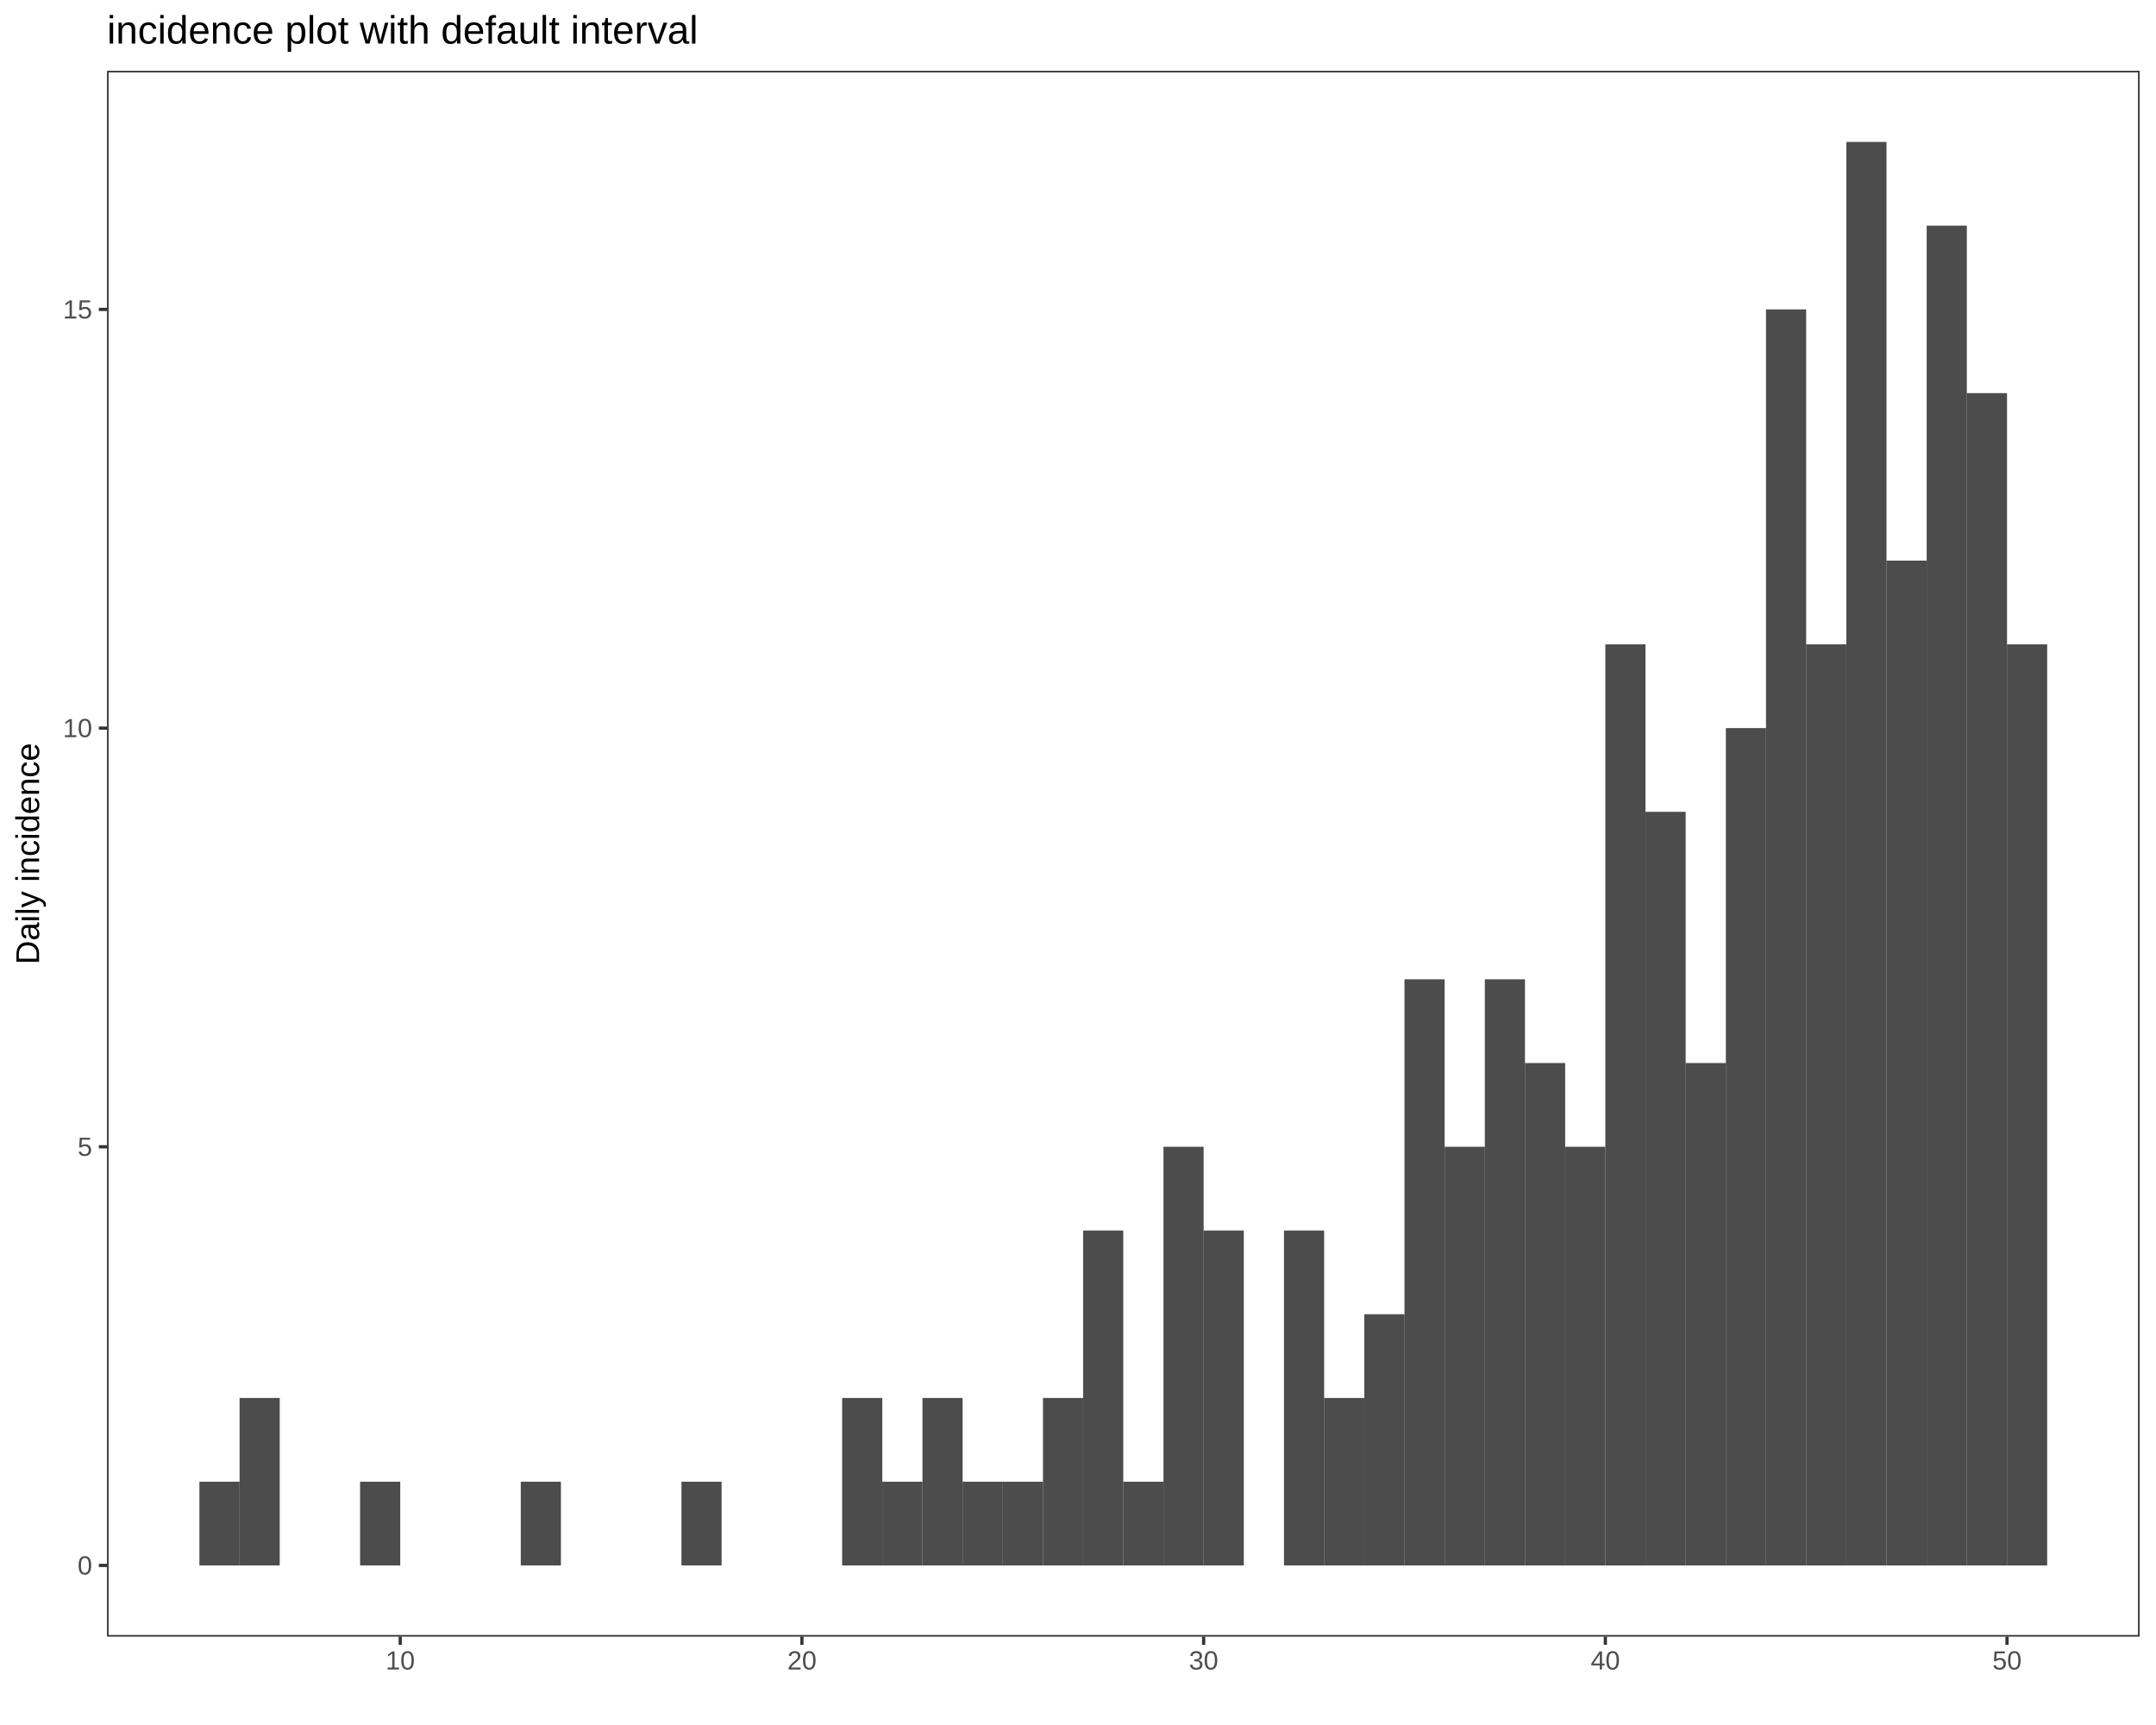
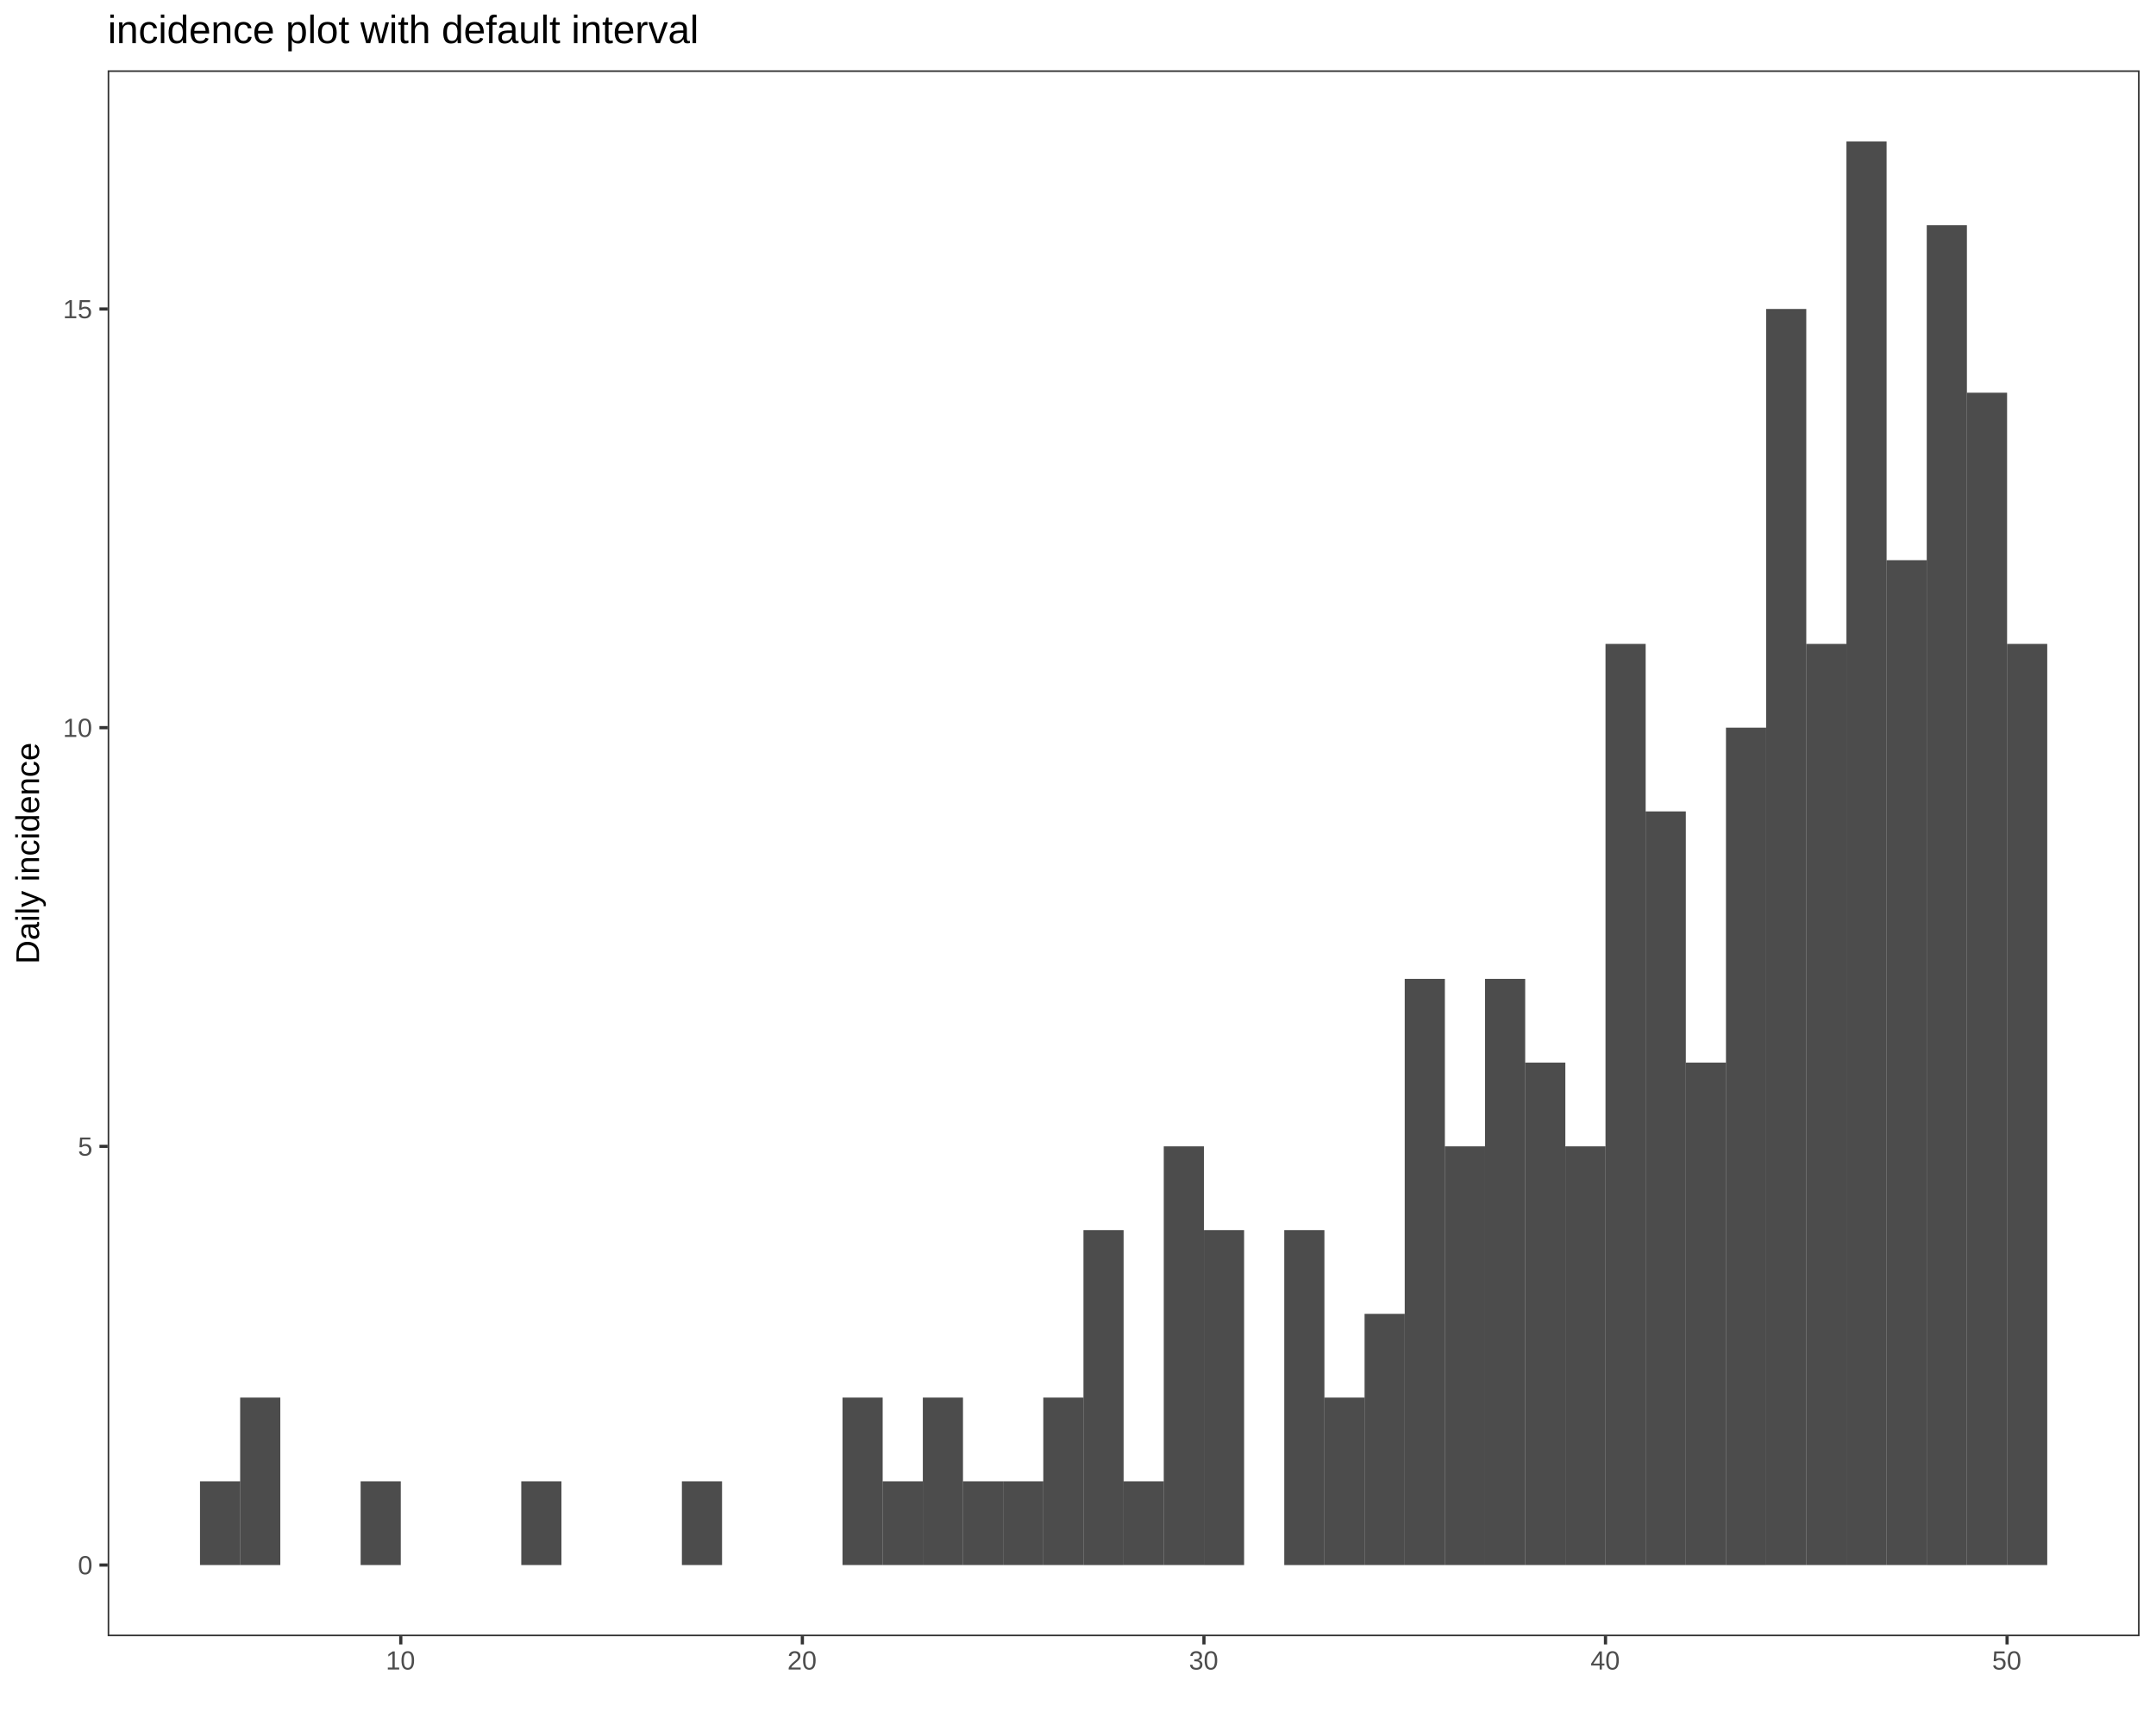
<svg xmlns="http://www.w3.org/2000/svg" viewBox="0 0 720.00 576.00">
  <defs>
    <style type="text/css">
    line, polyline, path, rect, circle {
      fill: none;
      stroke: #000000;
      stroke-linecap: round;
      stroke-linejoin: round;
      stroke-miterlimit: 10.00;
    }
  </style>
  </defs>
  <rect width="100%" height="100%" style="stroke: none; fill: #FFFFFF;" />
  <rect x="0.00" y="0.00" width="720.00" height="576.00" style="stroke-width: 1.07; stroke: #FFFFFF; fill: #FFFFFF;" />
  <defs>
-     <clipPath id="cpMzUuNzM2OHw3MTQuNTIxfDU0Ni40ODd8MjMuNjI2NQ==">
-       <rect x="35.74" y="23.63" width="678.78" height="522.86" />
+     <clipPath id="cpMzUuOTQ4fDcxNC41MjF8NTQ2LjM2fDIzLjQ3Njc=">
+       <rect x="35.95" y="23.48" width="678.57" height="522.88" />
    </clipPath>
  </defs>
-   <rect x="35.74" y="23.63" width="678.78" height="522.86" style="stroke-width: 1.07; stroke: none; fill: #FFFFFF;" clip-path="url(#cpMzUuNzM2OHw3MTQuNTIxfDU0Ni40ODd8MjMuNjI2NQ==)" />
-   <rect x="66.59" y="494.76" width="13.41" height="27.96" style="stroke-width: 1.07; stroke: none; stroke-linecap: butt; fill: #000000; fill-opacity: 0.70;" clip-path="url(#cpMzUuNzM2OHw3MTQuNTIxfDU0Ni40ODd8MjMuNjI2NQ==)" />
-   <rect x="80.01" y="466.80" width="13.41" height="55.92" style="stroke-width: 1.07; stroke: none; stroke-linecap: butt; fill: #000000; fill-opacity: 0.70;" clip-path="url(#cpMzUuNzM2OHw3MTQuNTIxfDU0Ni40ODd8MjMuNjI2NQ==)" />
-   <rect x="93.42" y="522.72" width="13.41" height="0.00" style="stroke-width: 1.07; stroke: none; stroke-linecap: butt; fill: #000000; fill-opacity: 0.70;" clip-path="url(#cpMzUuNzM2OHw3MTQuNTIxfDU0Ni40ODd8MjMuNjI2NQ==)" />
-   <rect x="106.83" y="522.72" width="13.41" height="0.00" style="stroke-width: 1.07; stroke: none; stroke-linecap: butt; fill: #000000; fill-opacity: 0.70;" clip-path="url(#cpMzUuNzM2OHw3MTQuNTIxfDU0Ni40ODd8MjMuNjI2NQ==)" />
-   <rect x="120.25" y="494.76" width="13.41" height="27.96" style="stroke-width: 1.07; stroke: none; stroke-linecap: butt; fill: #000000; fill-opacity: 0.70;" clip-path="url(#cpMzUuNzM2OHw3MTQuNTIxfDU0Ni40ODd8MjMuNjI2NQ==)" />
-   <rect x="133.66" y="522.72" width="13.41" height="0.00" style="stroke-width: 1.07; stroke: none; stroke-linecap: butt; fill: #000000; fill-opacity: 0.70;" clip-path="url(#cpMzUuNzM2OHw3MTQuNTIxfDU0Ni40ODd8MjMuNjI2NQ==)" />
-   <rect x="147.08" y="522.72" width="13.41" height="0.00" style="stroke-width: 1.07; stroke: none; stroke-linecap: butt; fill: #000000; fill-opacity: 0.70;" clip-path="url(#cpMzUuNzM2OHw3MTQuNTIxfDU0Ni40ODd8MjMuNjI2NQ==)" />
-   <rect x="160.49" y="522.72" width="13.41" height="0.00" style="stroke-width: 1.07; stroke: none; stroke-linecap: butt; fill: #000000; fill-opacity: 0.70;" clip-path="url(#cpMzUuNzM2OHw3MTQuNTIxfDU0Ni40ODd8MjMuNjI2NQ==)" />
-   <rect x="173.91" y="494.76" width="13.41" height="27.96" style="stroke-width: 1.07; stroke: none; stroke-linecap: butt; fill: #000000; fill-opacity: 0.70;" clip-path="url(#cpMzUuNzM2OHw3MTQuNTIxfDU0Ni40ODd8MjMuNjI2NQ==)" />
-   <rect x="187.32" y="522.72" width="13.41" height="0.00" style="stroke-width: 1.07; stroke: none; stroke-linecap: butt; fill: #000000; fill-opacity: 0.70;" clip-path="url(#cpMzUuNzM2OHw3MTQuNTIxfDU0Ni40ODd8MjMuNjI2NQ==)" />
-   <rect x="200.74" y="522.72" width="13.41" height="0.00" style="stroke-width: 1.07; stroke: none; stroke-linecap: butt; fill: #000000; fill-opacity: 0.70;" clip-path="url(#cpMzUuNzM2OHw3MTQuNTIxfDU0Ni40ODd8MjMuNjI2NQ==)" />
-   <rect x="214.15" y="522.72" width="13.41" height="0.00" style="stroke-width: 1.07; stroke: none; stroke-linecap: butt; fill: #000000; fill-opacity: 0.70;" clip-path="url(#cpMzUuNzM2OHw3MTQuNTIxfDU0Ni40ODd8MjMuNjI2NQ==)" />
-   <rect x="227.57" y="494.76" width="13.41" height="27.96" style="stroke-width: 1.07; stroke: none; stroke-linecap: butt; fill: #000000; fill-opacity: 0.70;" clip-path="url(#cpMzUuNzM2OHw3MTQuNTIxfDU0Ni40ODd8MjMuNjI2NQ==)" />
-   <rect x="240.98" y="522.72" width="13.41" height="0.00" style="stroke-width: 1.07; stroke: none; stroke-linecap: butt; fill: #000000; fill-opacity: 0.70;" clip-path="url(#cpMzUuNzM2OHw3MTQuNTIxfDU0Ni40ODd8MjMuNjI2NQ==)" />
-   <rect x="254.40" y="522.72" width="13.41" height="0.00" style="stroke-width: 1.07; stroke: none; stroke-linecap: butt; fill: #000000; fill-opacity: 0.70;" clip-path="url(#cpMzUuNzM2OHw3MTQuNTIxfDU0Ni40ODd8MjMuNjI2NQ==)" />
-   <rect x="267.81" y="522.72" width="13.41" height="0.00" style="stroke-width: 1.07; stroke: none; stroke-linecap: butt; fill: #000000; fill-opacity: 0.70;" clip-path="url(#cpMzUuNzM2OHw3MTQuNTIxfDU0Ni40ODd8MjMuNjI2NQ==)" />
-   <rect x="281.23" y="466.80" width="13.41" height="55.92" style="stroke-width: 1.07; stroke: none; stroke-linecap: butt; fill: #000000; fill-opacity: 0.70;" clip-path="url(#cpMzUuNzM2OHw3MTQuNTIxfDU0Ni40ODd8MjMuNjI2NQ==)" />
-   <rect x="294.64" y="494.76" width="13.41" height="27.96" style="stroke-width: 1.07; stroke: none; stroke-linecap: butt; fill: #000000; fill-opacity: 0.70;" clip-path="url(#cpMzUuNzM2OHw3MTQuNTIxfDU0Ni40ODd8MjMuNjI2NQ==)" />
-   <rect x="308.06" y="466.80" width="13.41" height="55.92" style="stroke-width: 1.07; stroke: none; stroke-linecap: butt; fill: #000000; fill-opacity: 0.70;" clip-path="url(#cpMzUuNzM2OHw3MTQuNTIxfDU0Ni40ODd8MjMuNjI2NQ==)" />
-   <rect x="321.47" y="494.76" width="13.41" height="27.96" style="stroke-width: 1.07; stroke: none; stroke-linecap: butt; fill: #000000; fill-opacity: 0.70;" clip-path="url(#cpMzUuNzM2OHw3MTQuNTIxfDU0Ni40ODd8MjMuNjI2NQ==)" />
-   <rect x="334.88" y="494.76" width="13.41" height="27.96" style="stroke-width: 1.07; stroke: none; stroke-linecap: butt; fill: #000000; fill-opacity: 0.70;" clip-path="url(#cpMzUuNzM2OHw3MTQuNTIxfDU0Ni40ODd8MjMuNjI2NQ==)" />
-   <rect x="348.30" y="466.80" width="13.41" height="55.92" style="stroke-width: 1.07; stroke: none; stroke-linecap: butt; fill: #000000; fill-opacity: 0.70;" clip-path="url(#cpMzUuNzM2OHw3MTQuNTIxfDU0Ni40ODd8MjMuNjI2NQ==)" />
-   <rect x="361.71" y="410.88" width="13.41" height="111.84" style="stroke-width: 1.07; stroke: none; stroke-linecap: butt; fill: #000000; fill-opacity: 0.70;" clip-path="url(#cpMzUuNzM2OHw3MTQuNTIxfDU0Ni40ODd8MjMuNjI2NQ==)" />
-   <rect x="375.13" y="494.76" width="13.41" height="27.96" style="stroke-width: 1.07; stroke: none; stroke-linecap: butt; fill: #000000; fill-opacity: 0.70;" clip-path="url(#cpMzUuNzM2OHw3MTQuNTIxfDU0Ni40ODd8MjMuNjI2NQ==)" />
-   <rect x="388.54" y="382.92" width="13.41" height="139.80" style="stroke-width: 1.07; stroke: none; stroke-linecap: butt; fill: #000000; fill-opacity: 0.70;" clip-path="url(#cpMzUuNzM2OHw3MTQuNTIxfDU0Ni40ODd8MjMuNjI2NQ==)" />
-   <rect x="401.96" y="410.88" width="13.41" height="111.84" style="stroke-width: 1.07; stroke: none; stroke-linecap: butt; fill: #000000; fill-opacity: 0.70;" clip-path="url(#cpMzUuNzM2OHw3MTQuNTIxfDU0Ni40ODd8MjMuNjI2NQ==)" />
-   <rect x="415.37" y="522.72" width="13.41" height="0.00" style="stroke-width: 1.07; stroke: none; stroke-linecap: butt; fill: #000000; fill-opacity: 0.70;" clip-path="url(#cpMzUuNzM2OHw3MTQuNTIxfDU0Ni40ODd8MjMuNjI2NQ==)" />
-   <rect x="428.79" y="410.88" width="13.41" height="111.84" style="stroke-width: 1.07; stroke: none; stroke-linecap: butt; fill: #000000; fill-opacity: 0.70;" clip-path="url(#cpMzUuNzM2OHw3MTQuNTIxfDU0Ni40ODd8MjMuNjI2NQ==)" />
-   <rect x="442.20" y="466.80" width="13.41" height="55.92" style="stroke-width: 1.07; stroke: none; stroke-linecap: butt; fill: #000000; fill-opacity: 0.70;" clip-path="url(#cpMzUuNzM2OHw3MTQuNTIxfDU0Ni40ODd8MjMuNjI2NQ==)" />
-   <rect x="455.62" y="438.84" width="13.41" height="83.88" style="stroke-width: 1.07; stroke: none; stroke-linecap: butt; fill: #000000; fill-opacity: 0.70;" clip-path="url(#cpMzUuNzM2OHw3MTQuNTIxfDU0Ni40ODd8MjMuNjI2NQ==)" />
-   <rect x="469.03" y="327.00" width="13.41" height="195.72" style="stroke-width: 1.07; stroke: none; stroke-linecap: butt; fill: #000000; fill-opacity: 0.70;" clip-path="url(#cpMzUuNzM2OHw3MTQuNTIxfDU0Ni40ODd8MjMuNjI2NQ==)" />
-   <rect x="482.45" y="382.92" width="13.41" height="139.80" style="stroke-width: 1.07; stroke: none; stroke-linecap: butt; fill: #000000; fill-opacity: 0.70;" clip-path="url(#cpMzUuNzM2OHw3MTQuNTIxfDU0Ni40ODd8MjMuNjI2NQ==)" />
-   <rect x="495.86" y="327.00" width="13.41" height="195.72" style="stroke-width: 1.07; stroke: none; stroke-linecap: butt; fill: #000000; fill-opacity: 0.70;" clip-path="url(#cpMzUuNzM2OHw3MTQuNTIxfDU0Ni40ODd8MjMuNjI2NQ==)" />
-   <rect x="509.28" y="354.96" width="13.41" height="167.76" style="stroke-width: 1.07; stroke: none; stroke-linecap: butt; fill: #000000; fill-opacity: 0.70;" clip-path="url(#cpMzUuNzM2OHw3MTQuNTIxfDU0Ni40ODd8MjMuNjI2NQ==)" />
-   <rect x="522.69" y="382.92" width="13.41" height="139.80" style="stroke-width: 1.07; stroke: none; stroke-linecap: butt; fill: #000000; fill-opacity: 0.70;" clip-path="url(#cpMzUuNzM2OHw3MTQuNTIxfDU0Ni40ODd8MjMuNjI2NQ==)" />
-   <rect x="536.11" y="215.16" width="13.41" height="307.57" style="stroke-width: 1.07; stroke: none; stroke-linecap: butt; fill: #000000; fill-opacity: 0.70;" clip-path="url(#cpMzUuNzM2OHw3MTQuNTIxfDU0Ni40ODd8MjMuNjI2NQ==)" />
-   <rect x="549.52" y="271.08" width="13.41" height="251.64" style="stroke-width: 1.07; stroke: none; stroke-linecap: butt; fill: #000000; fill-opacity: 0.70;" clip-path="url(#cpMzUuNzM2OHw3MTQuNTIxfDU0Ni40ODd8MjMuNjI2NQ==)" />
-   <rect x="562.93" y="354.96" width="13.41" height="167.76" style="stroke-width: 1.07; stroke: none; stroke-linecap: butt; fill: #000000; fill-opacity: 0.70;" clip-path="url(#cpMzUuNzM2OHw3MTQuNTIxfDU0Ni40ODd8MjMuNjI2NQ==)" />
-   <rect x="576.35" y="243.12" width="13.41" height="279.60" style="stroke-width: 1.07; stroke: none; stroke-linecap: butt; fill: #000000; fill-opacity: 0.70;" clip-path="url(#cpMzUuNzM2OHw3MTQuNTIxfDU0Ni40ODd8MjMuNjI2NQ==)" />
-   <rect x="589.76" y="103.31" width="13.41" height="419.41" style="stroke-width: 1.07; stroke: none; stroke-linecap: butt; fill: #000000; fill-opacity: 0.70;" clip-path="url(#cpMzUuNzM2OHw3MTQuNTIxfDU0Ni40ODd8MjMuNjI2NQ==)" />
-   <rect x="603.18" y="215.16" width="13.41" height="307.57" style="stroke-width: 1.07; stroke: none; stroke-linecap: butt; fill: #000000; fill-opacity: 0.70;" clip-path="url(#cpMzUuNzM2OHw3MTQuNTIxfDU0Ni40ODd8MjMuNjI2NQ==)" />
-   <rect x="616.59" y="47.39" width="13.41" height="475.33" style="stroke-width: 1.07; stroke: none; stroke-linecap: butt; fill: #000000; fill-opacity: 0.70;" clip-path="url(#cpMzUuNzM2OHw3MTQuNTIxfDU0Ni40ODd8MjMuNjI2NQ==)" />
-   <rect x="630.01" y="187.20" width="13.41" height="335.53" style="stroke-width: 1.07; stroke: none; stroke-linecap: butt; fill: #000000; fill-opacity: 0.70;" clip-path="url(#cpMzUuNzM2OHw3MTQuNTIxfDU0Ni40ODd8MjMuNjI2NQ==)" />
-   <rect x="643.42" y="75.35" width="13.41" height="447.37" style="stroke-width: 1.07; stroke: none; stroke-linecap: butt; fill: #000000; fill-opacity: 0.70;" clip-path="url(#cpMzUuNzM2OHw3MTQuNTIxfDU0Ni40ODd8MjMuNjI2NQ==)" />
-   <rect x="656.84" y="131.27" width="13.41" height="391.45" style="stroke-width: 1.07; stroke: none; stroke-linecap: butt; fill: #000000; fill-opacity: 0.70;" clip-path="url(#cpMzUuNzM2OHw3MTQuNTIxfDU0Ni40ODd8MjMuNjI2NQ==)" />
-   <rect x="670.25" y="215.16" width="13.41" height="307.57" style="stroke-width: 1.07; stroke: none; stroke-linecap: butt; fill: #000000; fill-opacity: 0.70;" clip-path="url(#cpMzUuNzM2OHw3MTQuNTIxfDU0Ni40ODd8MjMuNjI2NQ==)" />
-   <rect x="35.74" y="23.63" width="678.78" height="522.86" style="stroke-width: 1.07; stroke: #333333;" clip-path="url(#cpMzUuNzM2OHw3MTQuNTIxfDU0Ni40ODd8MjMuNjI2NQ==)" />
+   <rect x="35.95" y="23.48" width="678.57" height="522.88" style="stroke-width: 1.07; stroke: none; fill: #FFFFFF;" clip-path="url(#cpMzUuOTQ4fDcxNC41MjF8NTQ2LjM2fDIzLjQ3Njc=)" />
+   <rect x="66.79" y="494.63" width="13.41" height="27.96" style="stroke-width: 1.07; stroke: none; stroke-linecap: butt; fill: #000000; fill-opacity: 0.70;" clip-path="url(#cpMzUuOTQ4fDcxNC41MjF8NTQ2LjM2fDIzLjQ3Njc=)" />
+   <rect x="80.20" y="466.67" width="13.41" height="55.92" style="stroke-width: 1.07; stroke: none; stroke-linecap: butt; fill: #000000; fill-opacity: 0.70;" clip-path="url(#cpMzUuOTQ4fDcxNC41MjF8NTQ2LjM2fDIzLjQ3Njc=)" />
+   <rect x="93.61" y="522.59" width="13.41" height="0.00" style="stroke-width: 1.07; stroke: none; stroke-linecap: butt; fill: #000000; fill-opacity: 0.70;" clip-path="url(#cpMzUuOTQ4fDcxNC41MjF8NTQ2LjM2fDIzLjQ3Njc=)" />
+   <rect x="107.02" y="522.59" width="13.41" height="0.00" style="stroke-width: 1.07; stroke: none; stroke-linecap: butt; fill: #000000; fill-opacity: 0.70;" clip-path="url(#cpMzUuOTQ4fDcxNC41MjF8NTQ2LjM2fDIzLjQ3Njc=)" />
+   <rect x="120.43" y="494.63" width="13.41" height="27.96" style="stroke-width: 1.07; stroke: none; stroke-linecap: butt; fill: #000000; fill-opacity: 0.70;" clip-path="url(#cpMzUuOTQ4fDcxNC41MjF8NTQ2LjM2fDIzLjQ3Njc=)" />
+   <rect x="133.84" y="522.59" width="13.41" height="0.00" style="stroke-width: 1.07; stroke: none; stroke-linecap: butt; fill: #000000; fill-opacity: 0.70;" clip-path="url(#cpMzUuOTQ4fDcxNC41MjF8NTQ2LjM2fDIzLjQ3Njc=)" />
+   <rect x="147.26" y="522.59" width="13.41" height="0.00" style="stroke-width: 1.07; stroke: none; stroke-linecap: butt; fill: #000000; fill-opacity: 0.70;" clip-path="url(#cpMzUuOTQ4fDcxNC41MjF8NTQ2LjM2fDIzLjQ3Njc=)" />
+   <rect x="160.67" y="522.59" width="13.41" height="0.00" style="stroke-width: 1.07; stroke: none; stroke-linecap: butt; fill: #000000; fill-opacity: 0.70;" clip-path="url(#cpMzUuOTQ4fDcxNC41MjF8NTQ2LjM2fDIzLjQ3Njc=)" />
+   <rect x="174.08" y="494.63" width="13.41" height="27.96" style="stroke-width: 1.07; stroke: none; stroke-linecap: butt; fill: #000000; fill-opacity: 0.70;" clip-path="url(#cpMzUuOTQ4fDcxNC41MjF8NTQ2LjM2fDIzLjQ3Njc=)" />
+   <rect x="187.49" y="522.59" width="13.41" height="0.00" style="stroke-width: 1.07; stroke: none; stroke-linecap: butt; fill: #000000; fill-opacity: 0.70;" clip-path="url(#cpMzUuOTQ4fDcxNC41MjF8NTQ2LjM2fDIzLjQ3Njc=)" />
+   <rect x="200.90" y="522.59" width="13.41" height="0.00" style="stroke-width: 1.07; stroke: none; stroke-linecap: butt; fill: #000000; fill-opacity: 0.70;" clip-path="url(#cpMzUuOTQ4fDcxNC41MjF8NTQ2LjM2fDIzLjQ3Njc=)" />
+   <rect x="214.31" y="522.59" width="13.41" height="0.00" style="stroke-width: 1.07; stroke: none; stroke-linecap: butt; fill: #000000; fill-opacity: 0.70;" clip-path="url(#cpMzUuOTQ4fDcxNC41MjF8NTQ2LjM2fDIzLjQ3Njc=)" />
+   <rect x="227.72" y="494.63" width="13.41" height="27.96" style="stroke-width: 1.07; stroke: none; stroke-linecap: butt; fill: #000000; fill-opacity: 0.70;" clip-path="url(#cpMzUuOTQ4fDcxNC41MjF8NTQ2LjM2fDIzLjQ3Njc=)" />
+   <rect x="241.13" y="522.59" width="13.41" height="0.00" style="stroke-width: 1.07; stroke: none; stroke-linecap: butt; fill: #000000; fill-opacity: 0.70;" clip-path="url(#cpMzUuOTQ4fDcxNC41MjF8NTQ2LjM2fDIzLjQ3Njc=)" />
+   <rect x="254.54" y="522.59" width="13.41" height="0.00" style="stroke-width: 1.07; stroke: none; stroke-linecap: butt; fill: #000000; fill-opacity: 0.70;" clip-path="url(#cpMzUuOTQ4fDcxNC41MjF8NTQ2LjM2fDIzLjQ3Njc=)" />
+   <rect x="267.95" y="522.59" width="13.41" height="0.00" style="stroke-width: 1.07; stroke: none; stroke-linecap: butt; fill: #000000; fill-opacity: 0.70;" clip-path="url(#cpMzUuOTQ4fDcxNC41MjF8NTQ2LjM2fDIzLjQ3Njc=)" />
+   <rect x="281.36" y="466.67" width="13.41" height="55.92" style="stroke-width: 1.07; stroke: none; stroke-linecap: butt; fill: #000000; fill-opacity: 0.70;" clip-path="url(#cpMzUuOTQ4fDcxNC41MjF8NTQ2LjM2fDIzLjQ3Njc=)" />
+   <rect x="294.77" y="494.63" width="13.41" height="27.96" style="stroke-width: 1.07; stroke: none; stroke-linecap: butt; fill: #000000; fill-opacity: 0.70;" clip-path="url(#cpMzUuOTQ4fDcxNC41MjF8NTQ2LjM2fDIzLjQ3Njc=)" />
+   <rect x="308.18" y="466.67" width="13.41" height="55.92" style="stroke-width: 1.07; stroke: none; stroke-linecap: butt; fill: #000000; fill-opacity: 0.70;" clip-path="url(#cpMzUuOTQ4fDcxNC41MjF8NTQ2LjM2fDIzLjQ3Njc=)" />
+   <rect x="321.59" y="494.63" width="13.41" height="27.96" style="stroke-width: 1.07; stroke: none; stroke-linecap: butt; fill: #000000; fill-opacity: 0.70;" clip-path="url(#cpMzUuOTQ4fDcxNC41MjF8NTQ2LjM2fDIzLjQ3Njc=)" />
+   <rect x="335.00" y="494.63" width="13.41" height="27.96" style="stroke-width: 1.07; stroke: none; stroke-linecap: butt; fill: #000000; fill-opacity: 0.70;" clip-path="url(#cpMzUuOTQ4fDcxNC41MjF8NTQ2LjM2fDIzLjQ3Njc=)" />
+   <rect x="348.41" y="466.67" width="13.41" height="55.92" style="stroke-width: 1.07; stroke: none; stroke-linecap: butt; fill: #000000; fill-opacity: 0.70;" clip-path="url(#cpMzUuOTQ4fDcxNC41MjF8NTQ2LjM2fDIzLjQ3Njc=)" />
+   <rect x="361.82" y="410.75" width="13.41" height="111.85" style="stroke-width: 1.07; stroke: none; stroke-linecap: butt; fill: #000000; fill-opacity: 0.70;" clip-path="url(#cpMzUuOTQ4fDcxNC41MjF8NTQ2LjM2fDIzLjQ3Njc=)" />
+   <rect x="375.23" y="494.63" width="13.41" height="27.96" style="stroke-width: 1.07; stroke: none; stroke-linecap: butt; fill: #000000; fill-opacity: 0.70;" clip-path="url(#cpMzUuOTQ4fDcxNC41MjF8NTQ2LjM2fDIzLjQ3Njc=)" />
+   <rect x="388.64" y="382.78" width="13.41" height="139.81" style="stroke-width: 1.07; stroke: none; stroke-linecap: butt; fill: #000000; fill-opacity: 0.70;" clip-path="url(#cpMzUuOTQ4fDcxNC41MjF8NTQ2LjM2fDIzLjQ3Njc=)" />
+   <rect x="402.06" y="410.75" width="13.41" height="111.85" style="stroke-width: 1.07; stroke: none; stroke-linecap: butt; fill: #000000; fill-opacity: 0.70;" clip-path="url(#cpMzUuOTQ4fDcxNC41MjF8NTQ2LjM2fDIzLjQ3Njc=)" />
+   <rect x="415.47" y="522.59" width="13.41" height="0.00" style="stroke-width: 1.07; stroke: none; stroke-linecap: butt; fill: #000000; fill-opacity: 0.70;" clip-path="url(#cpMzUuOTQ4fDcxNC41MjF8NTQ2LjM2fDIzLjQ3Njc=)" />
+   <rect x="428.88" y="410.75" width="13.41" height="111.85" style="stroke-width: 1.07; stroke: none; stroke-linecap: butt; fill: #000000; fill-opacity: 0.70;" clip-path="url(#cpMzUuOTQ4fDcxNC41MjF8NTQ2LjM2fDIzLjQ3Njc=)" />
+   <rect x="442.29" y="466.67" width="13.41" height="55.92" style="stroke-width: 1.07; stroke: none; stroke-linecap: butt; fill: #000000; fill-opacity: 0.70;" clip-path="url(#cpMzUuOTQ4fDcxNC41MjF8NTQ2LjM2fDIzLjQ3Njc=)" />
+   <rect x="455.70" y="438.71" width="13.41" height="83.88" style="stroke-width: 1.07; stroke: none; stroke-linecap: butt; fill: #000000; fill-opacity: 0.70;" clip-path="url(#cpMzUuOTQ4fDcxNC41MjF8NTQ2LjM2fDIzLjQ3Njc=)" />
+   <rect x="469.11" y="326.86" width="13.41" height="195.73" style="stroke-width: 1.07; stroke: none; stroke-linecap: butt; fill: #000000; fill-opacity: 0.70;" clip-path="url(#cpMzUuOTQ4fDcxNC41MjF8NTQ2LjM2fDIzLjQ3Njc=)" />
+   <rect x="482.52" y="382.78" width="13.41" height="139.81" style="stroke-width: 1.07; stroke: none; stroke-linecap: butt; fill: #000000; fill-opacity: 0.70;" clip-path="url(#cpMzUuOTQ4fDcxNC41MjF8NTQ2LjM2fDIzLjQ3Njc=)" />
+   <rect x="495.93" y="326.86" width="13.41" height="195.73" style="stroke-width: 1.07; stroke: none; stroke-linecap: butt; fill: #000000; fill-opacity: 0.70;" clip-path="url(#cpMzUuOTQ4fDcxNC41MjF8NTQ2LjM2fDIzLjQ3Njc=)" />
+   <rect x="509.34" y="354.82" width="13.41" height="167.77" style="stroke-width: 1.07; stroke: none; stroke-linecap: butt; fill: #000000; fill-opacity: 0.70;" clip-path="url(#cpMzUuOTQ4fDcxNC41MjF8NTQ2LjM2fDIzLjQ3Njc=)" />
+   <rect x="522.75" y="382.78" width="13.41" height="139.81" style="stroke-width: 1.07; stroke: none; stroke-linecap: butt; fill: #000000; fill-opacity: 0.70;" clip-path="url(#cpMzUuOTQ4fDcxNC41MjF8NTQ2LjM2fDIzLjQ3Njc=)" />
+   <rect x="536.16" y="215.01" width="13.41" height="307.58" style="stroke-width: 1.07; stroke: none; stroke-linecap: butt; fill: #000000; fill-opacity: 0.70;" clip-path="url(#cpMzUuOTQ4fDcxNC41MjF8NTQ2LjM2fDIzLjQ3Njc=)" />
+   <rect x="549.57" y="270.94" width="13.41" height="251.65" style="stroke-width: 1.07; stroke: none; stroke-linecap: butt; fill: #000000; fill-opacity: 0.70;" clip-path="url(#cpMzUuOTQ4fDcxNC41MjF8NTQ2LjM2fDIzLjQ3Njc=)" />
+   <rect x="562.98" y="354.82" width="13.41" height="167.77" style="stroke-width: 1.07; stroke: none; stroke-linecap: butt; fill: #000000; fill-opacity: 0.70;" clip-path="url(#cpMzUuOTQ4fDcxNC41MjF8NTQ2LjM2fDIzLjQ3Njc=)" />
+   <rect x="576.39" y="242.98" width="13.41" height="279.62" style="stroke-width: 1.07; stroke: none; stroke-linecap: butt; fill: #000000; fill-opacity: 0.70;" clip-path="url(#cpMzUuOTQ4fDcxNC41MjF8NTQ2LjM2fDIzLjQ3Njc=)" />
+   <rect x="589.80" y="103.17" width="13.41" height="419.42" style="stroke-width: 1.07; stroke: none; stroke-linecap: butt; fill: #000000; fill-opacity: 0.70;" clip-path="url(#cpMzUuOTQ4fDcxNC41MjF8NTQ2LjM2fDIzLjQ3Njc=)" />
+   <rect x="603.21" y="215.01" width="13.41" height="307.58" style="stroke-width: 1.07; stroke: none; stroke-linecap: butt; fill: #000000; fill-opacity: 0.70;" clip-path="url(#cpMzUuOTQ4fDcxNC41MjF8NTQ2LjM2fDIzLjQ3Njc=)" />
+   <rect x="616.62" y="47.24" width="13.41" height="475.35" style="stroke-width: 1.07; stroke: none; stroke-linecap: butt; fill: #000000; fill-opacity: 0.70;" clip-path="url(#cpMzUuOTQ4fDcxNC41MjF8NTQ2LjM2fDIzLjQ3Njc=)" />
+   <rect x="630.03" y="187.05" width="13.41" height="335.54" style="stroke-width: 1.07; stroke: none; stroke-linecap: butt; fill: #000000; fill-opacity: 0.70;" clip-path="url(#cpMzUuOTQ4fDcxNC41MjF8NTQ2LjM2fDIzLjQ3Njc=)" />
+   <rect x="643.44" y="75.21" width="13.41" height="447.39" style="stroke-width: 1.07; stroke: none; stroke-linecap: butt; fill: #000000; fill-opacity: 0.70;" clip-path="url(#cpMzUuOTQ4fDcxNC41MjF8NTQ2LjM2fDIzLjQ3Njc=)" />
+   <rect x="656.86" y="131.13" width="13.41" height="391.46" style="stroke-width: 1.07; stroke: none; stroke-linecap: butt; fill: #000000; fill-opacity: 0.70;" clip-path="url(#cpMzUuOTQ4fDcxNC41MjF8NTQ2LjM2fDIzLjQ3Njc=)" />
+   <rect x="670.27" y="215.01" width="13.41" height="307.58" style="stroke-width: 1.07; stroke: none; stroke-linecap: butt; fill: #000000; fill-opacity: 0.70;" clip-path="url(#cpMzUuOTQ4fDcxNC41MjF8NTQ2LjM2fDIzLjQ3Njc=)" />
+   <rect x="35.95" y="23.48" width="678.57" height="522.88" style="stroke-width: 1.07; stroke: #333333;" clip-path="url(#cpMzUuOTQ4fDcxNC41MjF8NTQ2LjM2fDIzLjQ3Njc=)" />
  <defs>
    <clipPath id="cpMHw3MjB8NTc2fDA=">
      <rect x="0.00" y="0.00" width="720.00" height="576.00" />
    </clipPath>
  </defs>
  <g clip-path="url(#cpMHw3MjB8NTc2fDA=)">
-     <text x="25.91" y="525.75" style="font-size: 8.80px; fill: #4D4D4D; font-family: Liberation Sans;" textLength="4.89px" lengthAdjust="spacingAndGlyphs">0</text>
+     <text x="26.01" y="525.69" style="font-size: 8.80px; fill: #4D4D4D; font-family: Liberation Sans;" textLength="5.01px" lengthAdjust="spacingAndGlyphs">0</text>
  </g>
  <g clip-path="url(#cpMHw3MjB8NTc2fDA=)">
-     <text x="25.91" y="385.95" style="font-size: 8.80px; fill: #4D4D4D; font-family: Liberation Sans;" textLength="4.89px" lengthAdjust="spacingAndGlyphs">5</text>
+     <text x="26.01" y="385.88" style="font-size: 8.80px; fill: #4D4D4D; font-family: Liberation Sans;" textLength="5.01px" lengthAdjust="spacingAndGlyphs">5</text>
  </g>
  <g clip-path="url(#cpMHw3MjB8NTc2fDA=)">
-     <text x="21.02" y="246.14" style="font-size: 8.80px; fill: #4D4D4D; font-family: Liberation Sans;" textLength="9.79px" lengthAdjust="spacingAndGlyphs">10</text>
+     <text x="21.01" y="246.07" style="font-size: 8.80px; fill: #4D4D4D; font-family: Liberation Sans;" textLength="10.01px" lengthAdjust="spacingAndGlyphs">10</text>
  </g>
  <g clip-path="url(#cpMHw3MjB8NTc2fDA=)">
-     <text x="21.02" y="106.34" style="font-size: 8.80px; fill: #4D4D4D; font-family: Liberation Sans;" textLength="9.79px" lengthAdjust="spacingAndGlyphs">15</text>
+     <text x="21.01" y="106.26" style="font-size: 8.80px; fill: #4D4D4D; font-family: Liberation Sans;" textLength="10.01px" lengthAdjust="spacingAndGlyphs">15</text>
  </g>
-   <polyline points="33.00,522.72 35.74,522.72 " style="stroke-width: 1.07; stroke: #333333; stroke-linecap: butt;" clip-path="url(#cpMHw3MjB8NTc2fDA=)" />
-   <polyline points="33.00,382.92 35.74,382.92 " style="stroke-width: 1.07; stroke: #333333; stroke-linecap: butt;" clip-path="url(#cpMHw3MjB8NTc2fDA=)" />
-   <polyline points="33.00,243.12 35.74,243.12 " style="stroke-width: 1.07; stroke: #333333; stroke-linecap: butt;" clip-path="url(#cpMHw3MjB8NTc2fDA=)" />
-   <polyline points="33.00,103.31 35.74,103.31 " style="stroke-width: 1.07; stroke: #333333; stroke-linecap: butt;" clip-path="url(#cpMHw3MjB8NTc2fDA=)" />
-   <polyline points="133.66,549.23 133.66,546.49 " style="stroke-width: 1.07; stroke: #333333; stroke-linecap: butt;" clip-path="url(#cpMHw3MjB8NTc2fDA=)" />
-   <polyline points="267.81,549.23 267.81,546.49 " style="stroke-width: 1.07; stroke: #333333; stroke-linecap: butt;" clip-path="url(#cpMHw3MjB8NTc2fDA=)" />
-   <polyline points="401.96,549.23 401.96,546.49 " style="stroke-width: 1.07; stroke: #333333; stroke-linecap: butt;" clip-path="url(#cpMHw3MjB8NTc2fDA=)" />
-   <polyline points="536.11,549.23 536.11,546.49 " style="stroke-width: 1.07; stroke: #333333; stroke-linecap: butt;" clip-path="url(#cpMHw3MjB8NTc2fDA=)" />
-   <polyline points="670.25,549.23 670.25,546.49 " style="stroke-width: 1.07; stroke: #333333; stroke-linecap: butt;" clip-path="url(#cpMHw3MjB8NTc2fDA=)" />
+   <polyline points="33.21,522.59 35.95,522.59 " style="stroke-width: 1.07; stroke: #333333; stroke-linecap: butt;" clip-path="url(#cpMHw3MjB8NTc2fDA=)" />
+   <polyline points="33.21,382.78 35.95,382.78 " style="stroke-width: 1.07; stroke: #333333; stroke-linecap: butt;" clip-path="url(#cpMHw3MjB8NTc2fDA=)" />
+   <polyline points="33.21,242.98 35.95,242.98 " style="stroke-width: 1.07; stroke: #333333; stroke-linecap: butt;" clip-path="url(#cpMHw3MjB8NTc2fDA=)" />
+   <polyline points="33.21,103.17 35.95,103.17 " style="stroke-width: 1.07; stroke: #333333; stroke-linecap: butt;" clip-path="url(#cpMHw3MjB8NTc2fDA=)" />
+   <polyline points="133.84,549.10 133.84,546.36 " style="stroke-width: 1.07; stroke: #333333; stroke-linecap: butt;" clip-path="url(#cpMHw3MjB8NTc2fDA=)" />
+   <polyline points="267.95,549.10 267.95,546.36 " style="stroke-width: 1.07; stroke: #333333; stroke-linecap: butt;" clip-path="url(#cpMHw3MjB8NTc2fDA=)" />
+   <polyline points="402.06,549.10 402.06,546.36 " style="stroke-width: 1.07; stroke: #333333; stroke-linecap: butt;" clip-path="url(#cpMHw3MjB8NTc2fDA=)" />
+   <polyline points="536.16,549.10 536.16,546.36 " style="stroke-width: 1.07; stroke: #333333; stroke-linecap: butt;" clip-path="url(#cpMHw3MjB8NTc2fDA=)" />
+   <polyline points="670.27,549.10 670.27,546.36 " style="stroke-width: 1.07; stroke: #333333; stroke-linecap: butt;" clip-path="url(#cpMHw3MjB8NTc2fDA=)" />
  <g clip-path="url(#cpMHw3MjB8NTc2fDA=)">
-     <text x="128.77" y="557.47" style="font-size: 8.80px; fill: #4D4D4D; font-family: Liberation Sans;" textLength="9.79px" lengthAdjust="spacingAndGlyphs">10</text>
+     <text x="128.84" y="557.48" style="font-size: 8.80px; fill: #4D4D4D; font-family: Liberation Sans;" textLength="10.01px" lengthAdjust="spacingAndGlyphs">10</text>
  </g>
  <g clip-path="url(#cpMHw3MjB8NTc2fDA=)">
-     <text x="262.92" y="557.47" style="font-size: 8.80px; fill: #4D4D4D; font-family: Liberation Sans;" textLength="9.79px" lengthAdjust="spacingAndGlyphs">20</text>
+     <text x="262.94" y="557.48" style="font-size: 8.80px; fill: #4D4D4D; font-family: Liberation Sans;" textLength="10.01px" lengthAdjust="spacingAndGlyphs">20</text>
  </g>
  <g clip-path="url(#cpMHw3MjB8NTc2fDA=)">
-     <text x="397.06" y="557.47" style="font-size: 8.80px; fill: #4D4D4D; font-family: Liberation Sans;" textLength="9.79px" lengthAdjust="spacingAndGlyphs">30</text>
+     <text x="397.05" y="557.48" style="font-size: 8.80px; fill: #4D4D4D; font-family: Liberation Sans;" textLength="10.01px" lengthAdjust="spacingAndGlyphs">30</text>
  </g>
  <g clip-path="url(#cpMHw3MjB8NTc2fDA=)">
-     <text x="531.21" y="557.47" style="font-size: 8.80px; fill: #4D4D4D; font-family: Liberation Sans;" textLength="9.79px" lengthAdjust="spacingAndGlyphs">40</text>
+     <text x="531.16" y="557.48" style="font-size: 8.80px; fill: #4D4D4D; font-family: Liberation Sans;" textLength="10.01px" lengthAdjust="spacingAndGlyphs">40</text>
  </g>
  <g clip-path="url(#cpMHw3MjB8NTc2fDA=)">
-     <text x="665.36" y="557.47" style="font-size: 8.80px; fill: #4D4D4D; font-family: Liberation Sans;" textLength="9.79px" lengthAdjust="spacingAndGlyphs">50</text>
+     <text x="665.26" y="557.48" style="font-size: 8.80px; fill: #4D4D4D; font-family: Liberation Sans;" textLength="10.01px" lengthAdjust="spacingAndGlyphs">50</text>
  </g>
  <g clip-path="url(#cpMHw3MjB8NTc2fDA=)">
-     <text transform="translate(13.05,322.05) rotate(-90)" style="font-size: 11.00px; font-family: Liberation Sans;" textLength="73.98px" lengthAdjust="spacingAndGlyphs">Daily incidence</text>
+     <text transform="translate(13.04,321.91) rotate(-90)" style="font-size: 11.00px; font-family: Liberation Sans;" textLength="73.98px" lengthAdjust="spacingAndGlyphs">Daily incidence</text>
  </g>
  <g clip-path="url(#cpMHw3MjB8NTc2fDA=)">
-     <text x="35.74" y="14.56" style="font-size: 13.20px; font-family: Liberation Sans;" textLength="197.38px" lengthAdjust="spacingAndGlyphs">incidence plot with default interval</text>
+     <text x="35.95" y="14.42" style="font-size: 13.20px; font-family: Liberation Sans;" textLength="194.39px" lengthAdjust="spacingAndGlyphs">incidence plot with default interval</text>
  </g>
</svg>
